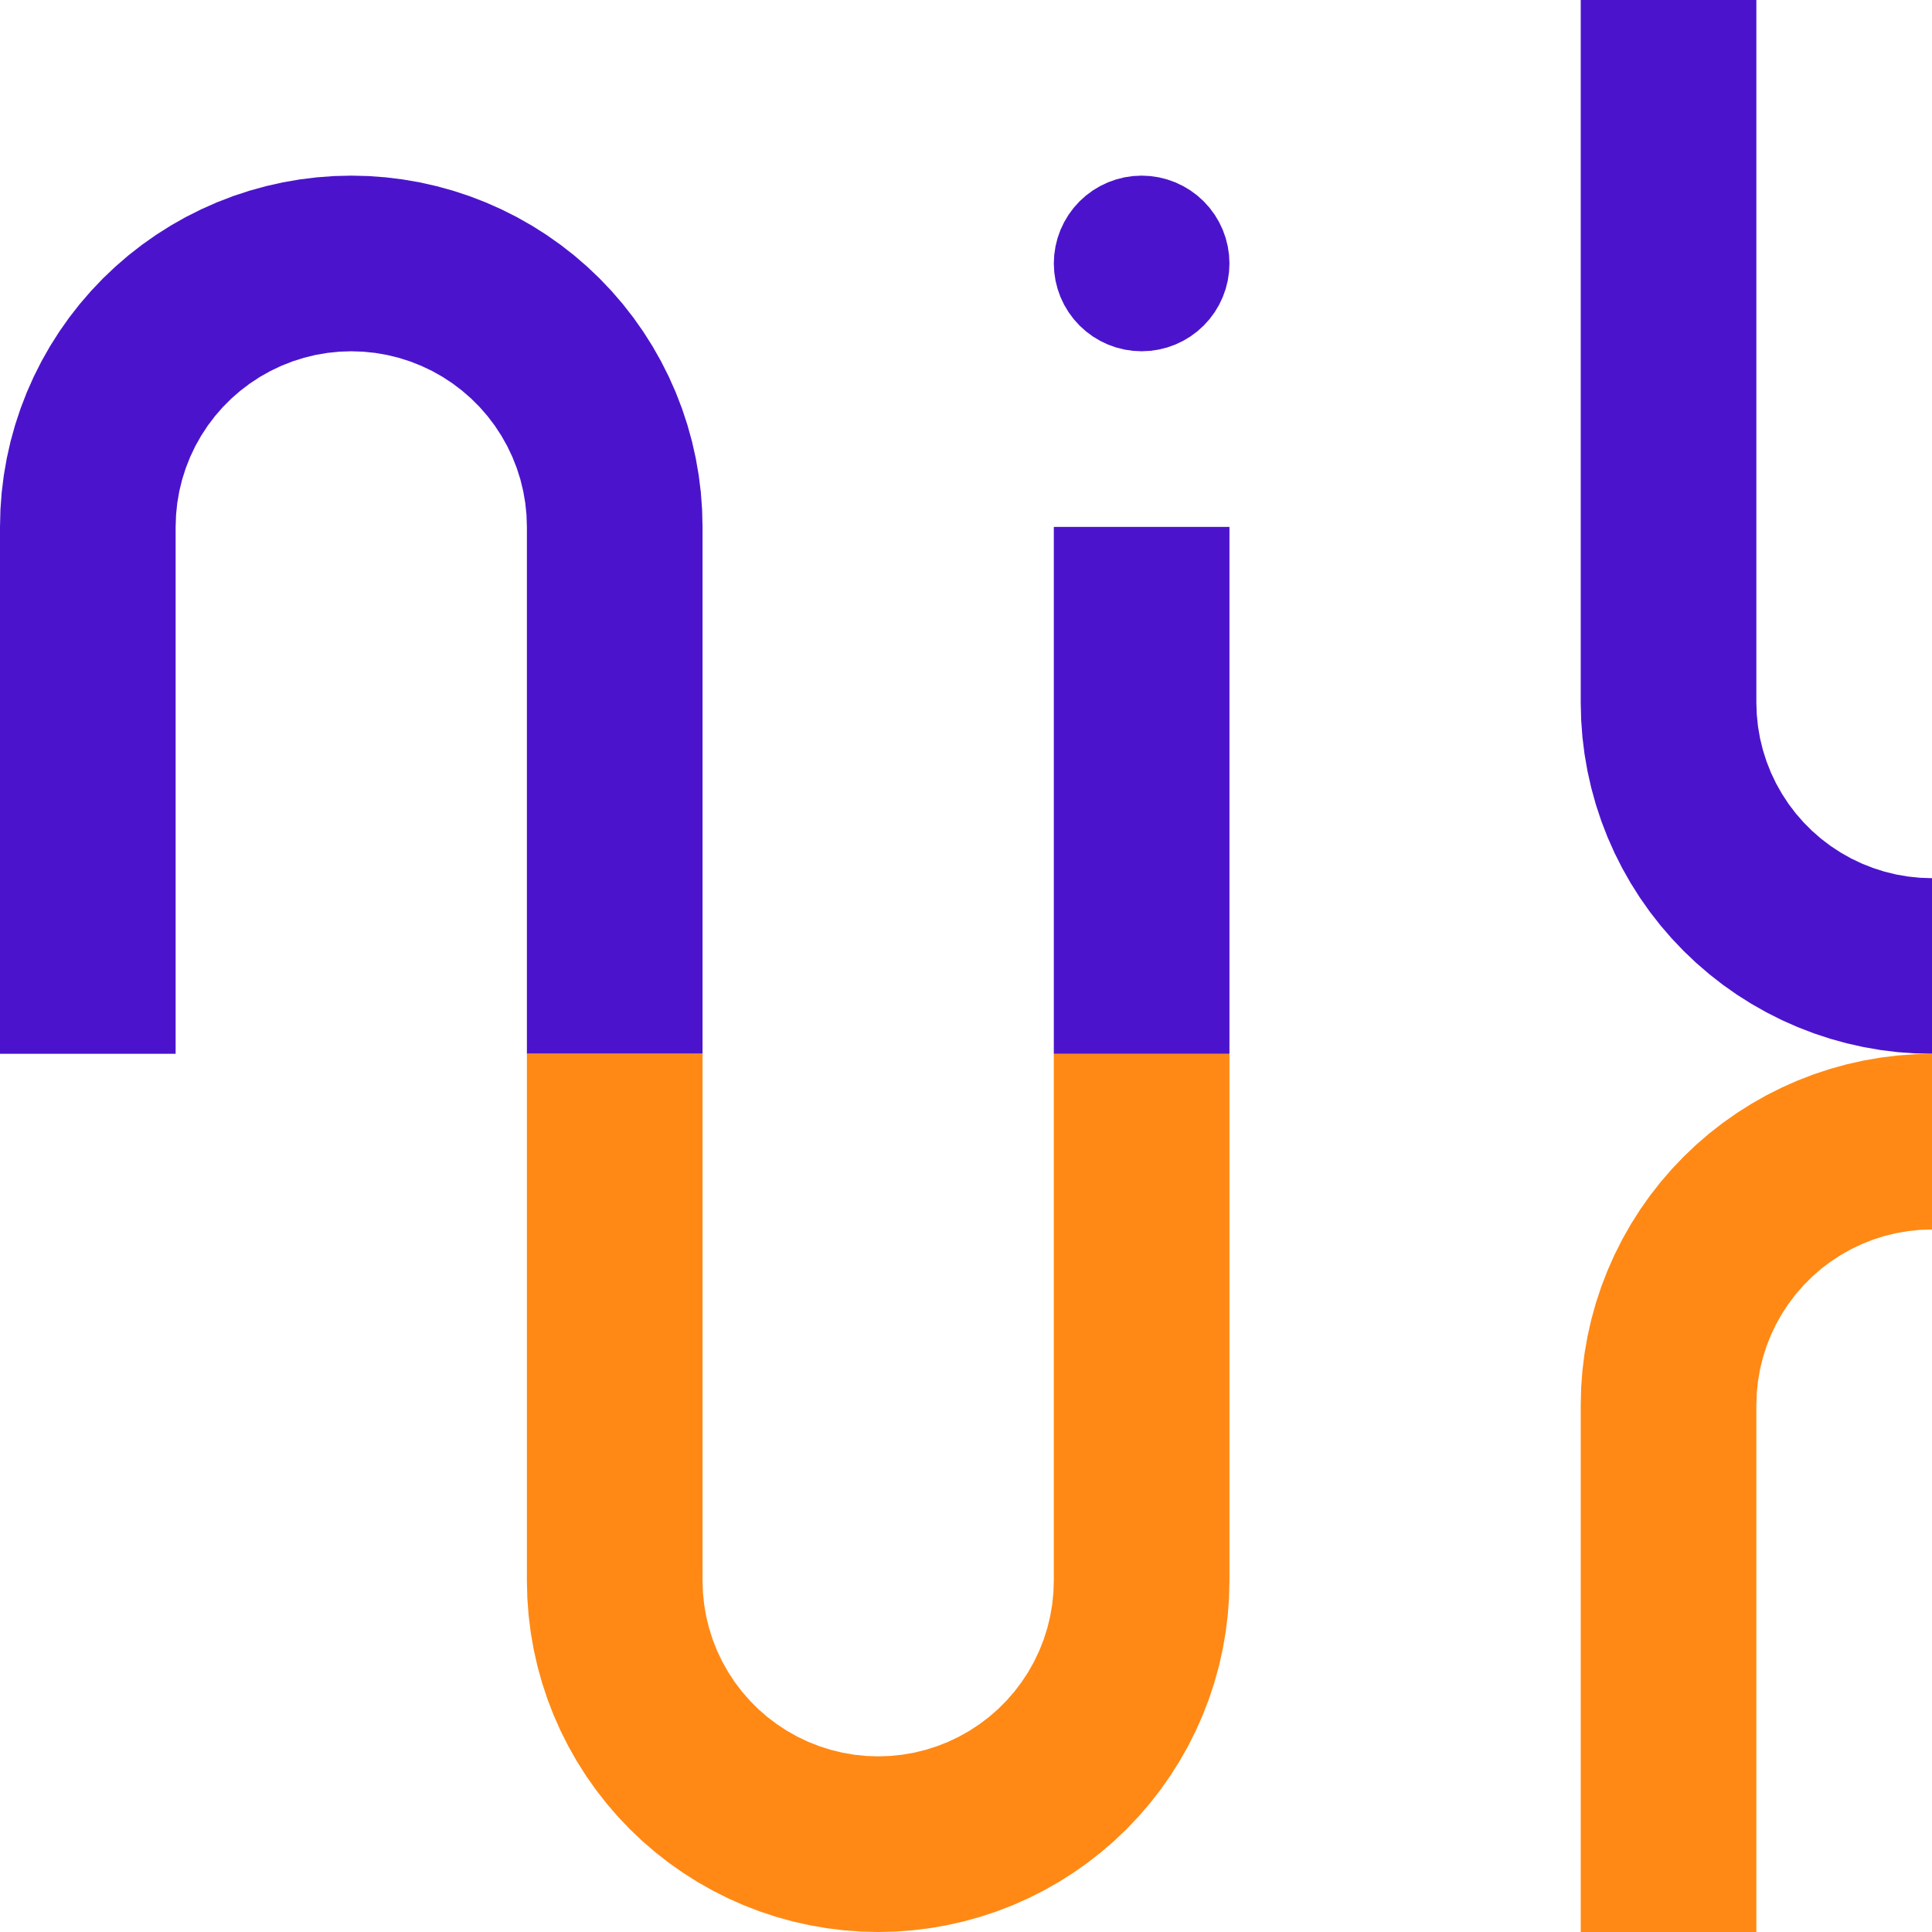
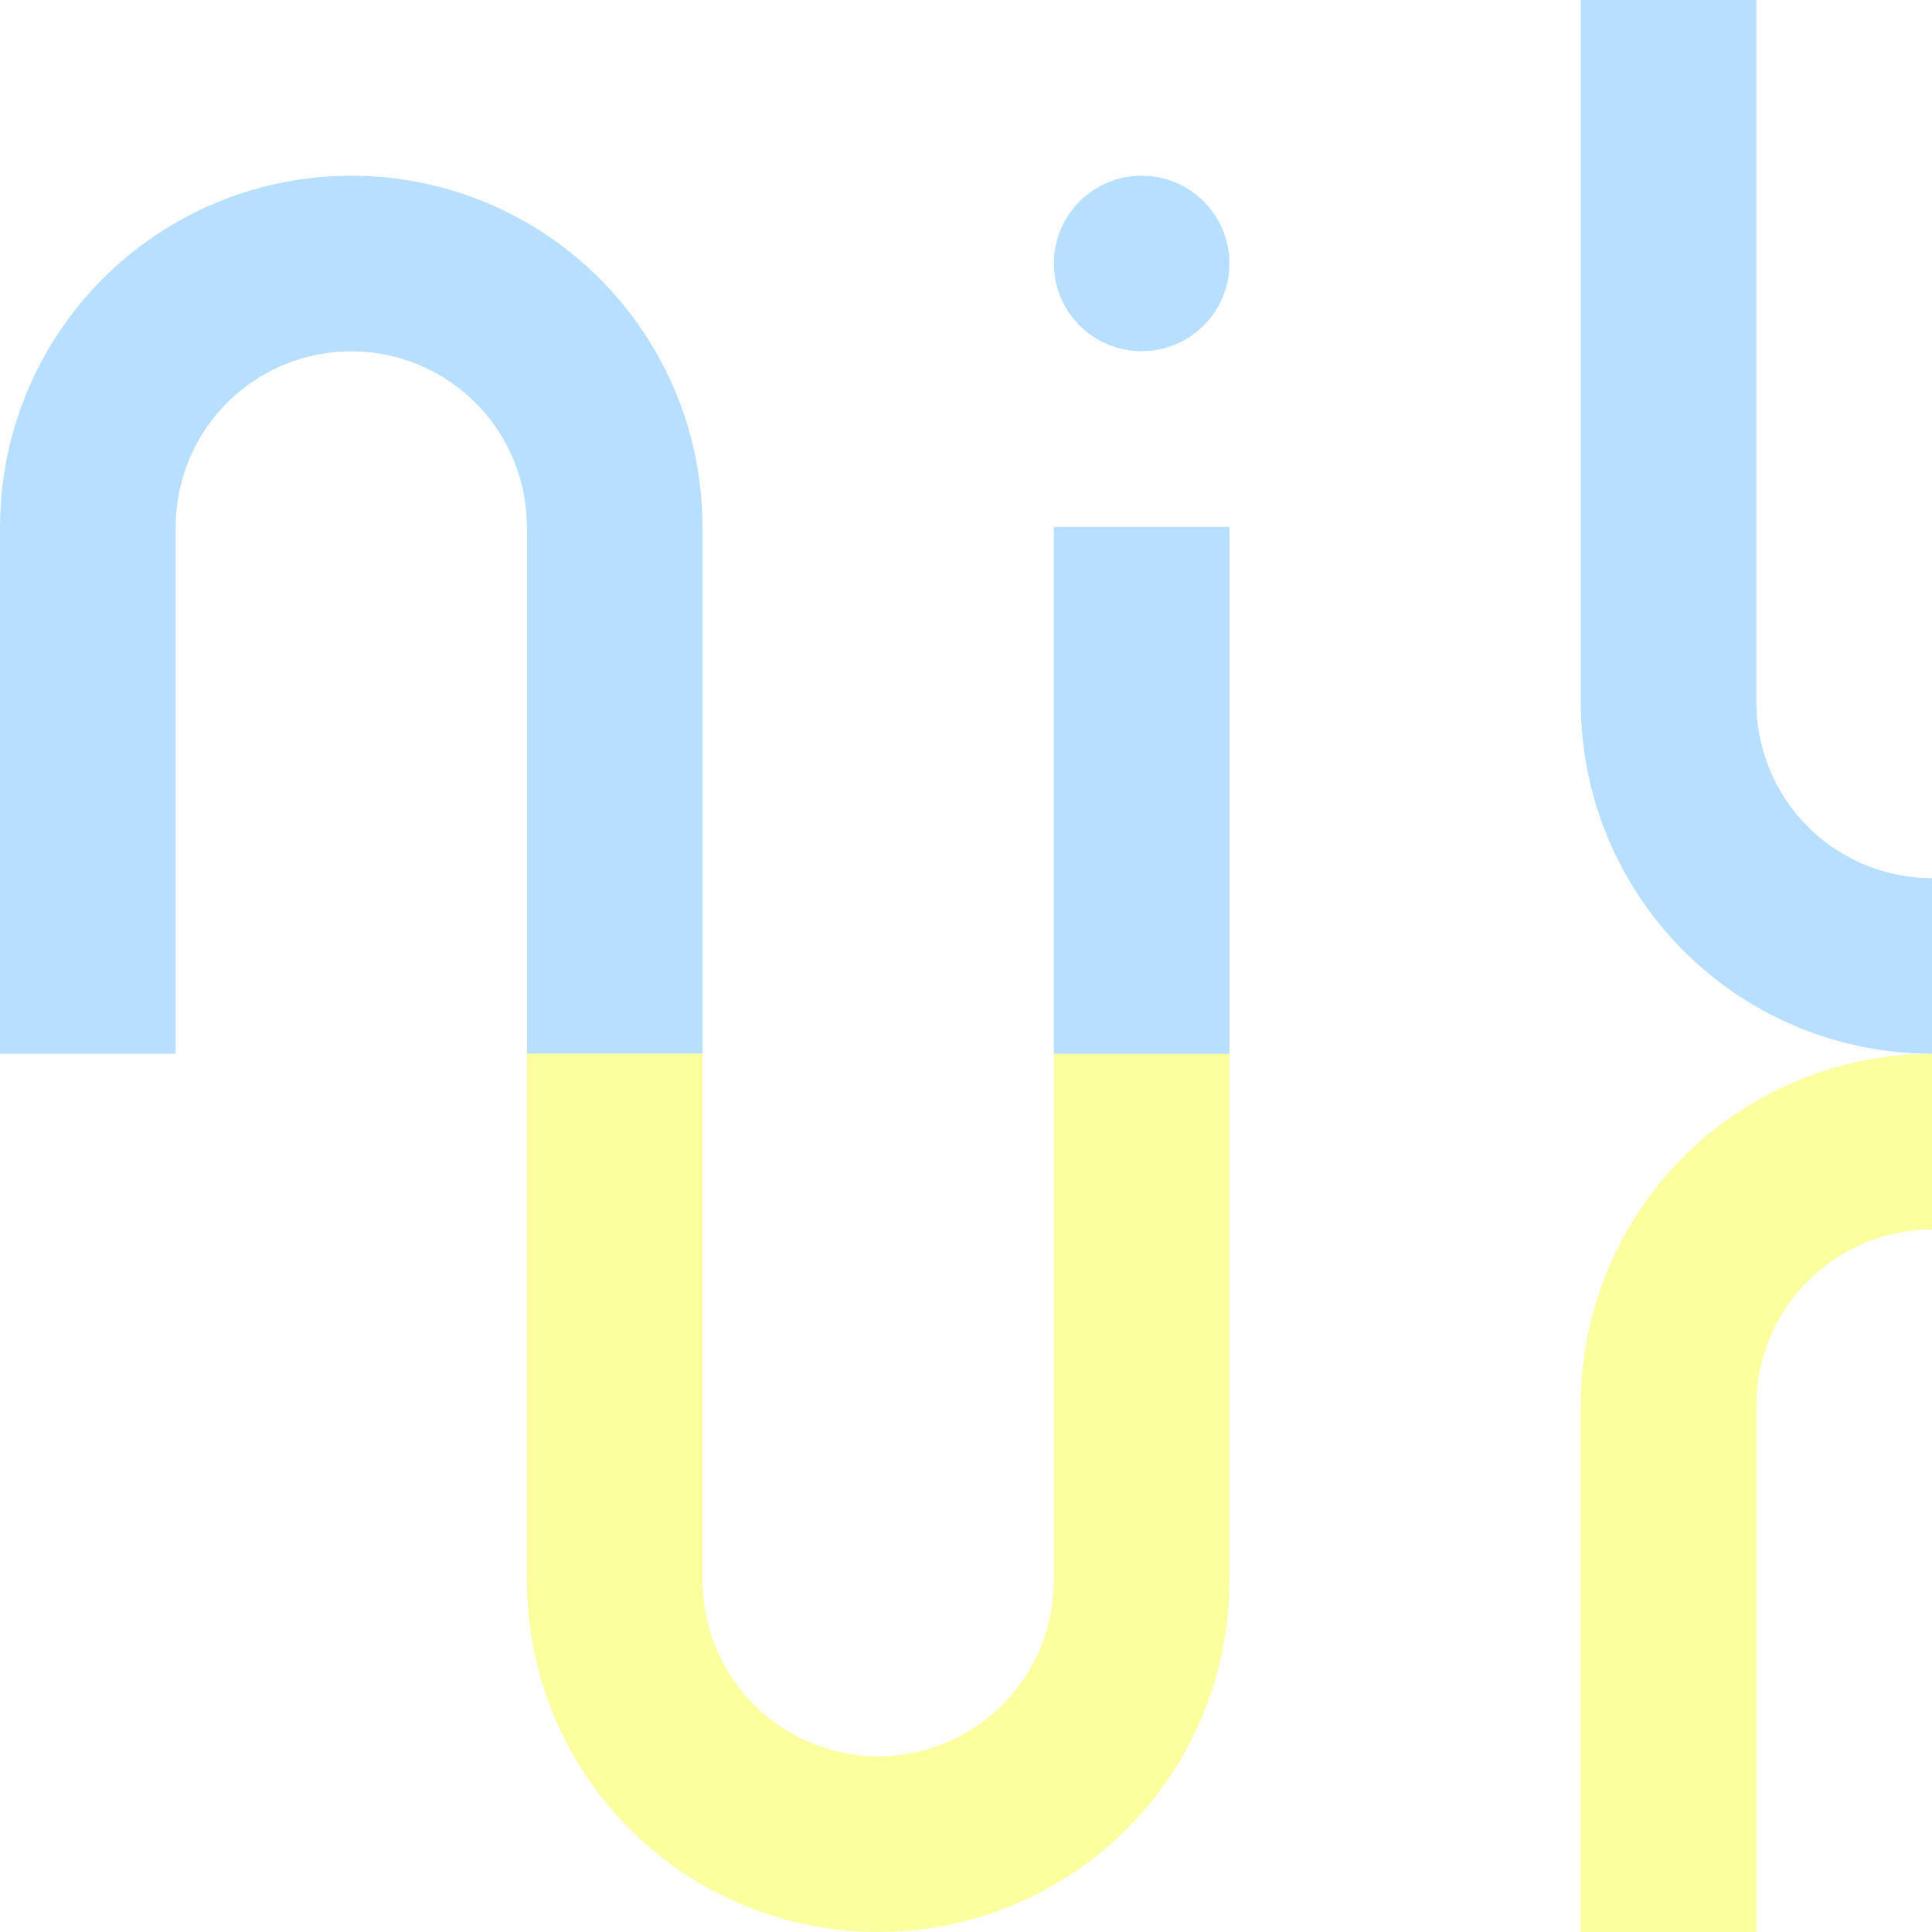
<svg xmlns="http://www.w3.org/2000/svg" id="logo-quadrat" data-name="Logo Quadrat" viewBox="0 0 2182.68 2182.68">
  <defs>
-     <style>.cls-1{fill:#4B14CC;}.cls-1,.cls-2{fill-rule:evenodd;}.cls-2{fill:#FF8914;}</style>
+     <style>.cls-1{fill:#B7DFFF;}.cls-1,.cls-2{fill-rule:evenodd;}.cls-2{fill:#FBFF9E;}</style>
  </defs>
  <polyline class="cls-1" points="0 595.27 0.48 575.8 1.91 556.38 4.29 537.04 7.63 517.85 11.89 498.85 17.09 480.08 23.2 461.58 30.21 443.41 38.1 425.6 46.86 408.2 56.46 391.25 66.88 374.8 78.09 358.87 90.08 343.51 102.8 328.77 116.23 314.66 130.34 301.23 145.09 288.5 160.45 276.52 176.37 265.31 192.83 254.88 209.78 245.28 227.18 236.53 244.98 228.63 263.15 221.62 281.65 215.51 300.42 210.32 319.43 206.05 338.62 202.72 357.95 200.34 377.38 198.9 396.85 198.42 416.32 198.9 435.75 200.34 455.08 202.72 474.27 206.05 493.28 210.32 512.05 215.51 530.54 221.62 548.72 228.63 566.52 236.53 583.92 245.28 600.87 254.88 617.33 265.31 633.25 276.52 648.61 288.5 663.36 301.23 677.46 314.66 690.9 328.77 703.62 343.51 715.61 358.87 726.82 374.8 737.24 391.25 746.84 408.2 755.6 425.6 763.49 443.41 770.5 461.58 776.61 480.08 781.81 498.85 786.07 517.85 789.4 537.04 791.79 556.38 793.22 575.8 793.7 595.27 793.7 1190.55 595.27 1190.55 595.27 595.27 594.81 581.74 593.43 568.26 591.12 554.91 587.92 541.74 583.82 528.83 578.85 516.22 573.03 503.99 566.39 492.18 558.96 480.85 550.77 470.05 541.87 459.84 532.28 450.26 522.07 441.36 511.28 433.17 499.95 425.74 488.14 419.1 475.9 413.28 463.3 408.31 450.38 404.21 437.22 401 423.87 398.7 410.39 397.31 396.85 396.85 383.31 397.31 369.83 398.7 356.48 401 343.32 404.21 330.4 408.31 317.8 413.28 305.56 419.1 293.75 425.74 282.42 433.17 271.63 441.36 261.41 450.26 251.83 459.84 242.93 470.05 234.74 480.85 227.31 492.18 220.67 503.99 214.85 516.22 209.88 528.83 205.78 541.74 202.57 554.91 200.27 568.26 198.89 581.74 198.42 595.27 198.42 1190.55 0 1190.55 0 595.27" />
  <polyline class="cls-2" points="595.27 1190.55 793.7 1190.55 793.7 1785.83 794.16 1799.37 795.55 1812.85 797.85 1826.2 801.06 1839.36 805.16 1852.28 810.13 1864.88 815.95 1877.12 822.59 1888.93 830.02 1900.26 838.21 1911.05 847.11 1921.26 856.69 1930.84 866.9 1939.75 877.7 1947.93 889.03 1955.37 900.84 1962.01 913.07 1967.83 925.68 1972.8 938.59 1976.9 951.76 1980.1 965.11 1982.41 978.59 1983.79 992.13 1984.25 1005.67 1983.79 1019.14 1982.41 1032.5 1980.1 1045.66 1976.9 1058.58 1972.8 1071.18 1967.83 1083.41 1962.01 1095.22 1955.37 1106.55 1947.93 1117.35 1939.75 1127.56 1930.84 1137.14 1921.26 1146.05 1911.05 1154.23 1900.26 1161.66 1888.93 1168.3 1877.12 1174.12 1864.88 1179.1 1852.28 1183.19 1839.36 1186.4 1826.2 1188.7 1812.85 1190.09 1799.37 1190.55 1785.83 1190.55 1190.55 1388.98 1190.55 1388.98 1785.83 1388.5 1805.3 1387.07 1824.73 1384.68 1844.06 1381.35 1863.25 1377.08 1882.26 1371.89 1901.03 1365.78 1919.52 1358.77 1937.7 1350.88 1955.5 1342.12 1972.9 1332.52 1989.85 1322.1 2006.31 1310.88 2022.23 1298.9 2037.59 1286.17 2052.34 1272.74 2066.44 1258.64 2079.88 1243.89 2092.6 1228.53 2104.58 1212.6 2115.8 1196.15 2126.22 1179.2 2135.82 1161.8 2144.58 1143.99 2152.47 1125.82 2159.48 1107.33 2165.59 1088.55 2170.79 1069.55 2175.05 1050.36 2178.38 1031.03 2180.77 1011.6 2182.2 992.13 2182.68 972.65 2182.2 953.23 2180.77 933.89 2178.38 914.71 2175.05 895.7 2170.79 876.93 2165.59 858.43 2159.48 840.26 2152.47 822.45 2144.58 805.05 2135.82 788.1 2126.22 771.65 2115.8 755.72 2104.58 740.37 2092.6 725.62 2079.88 711.51 2066.44 698.08 2052.34 685.36 2037.59 673.37 2022.23 662.16 2006.31 651.73 1989.85 642.14 1972.9 633.38 1955.5 625.48 1937.7 618.47 1919.52 612.36 1901.03 607.17 1882.26 602.9 1863.25 599.57 1844.06 597.19 1824.73 595.75 1805.3 595.27 1785.83 595.27 1190.55" />
  <polyline class="cls-1" points="1190.55 1190.55 1190.55 595.27 1388.98 595.27 1388.98 1190.55 1190.55 1190.55" />
  <polyline class="cls-1" points="1785.83 0 1984.25 0 1984.25 793.7 1984.72 807.24 1986.1 820.72 1988.4 834.07 1991.61 847.23 1995.71 860.15 2000.68 872.75 2006.5 884.99 2013.14 896.8 2020.57 908.13 2028.76 918.93 2037.66 929.14 2047.24 938.72 2057.45 947.62 2068.25 955.81 2079.58 963.24 2091.39 969.88 2103.63 975.7 2116.23 980.67 2129.14 984.77 2142.31 987.98 2155.66 990.28 2169.14 991.66 2182.68 992.13 2182.68 1190.55 2163.21 1190.07 2143.78 1188.64 2124.45 1186.26 2105.26 1182.92 2086.25 1178.66 2067.48 1173.46 2048.98 1167.35 2030.81 1160.34 2013 1152.45 1995.61 1143.69 1978.66 1134.09 1962.2 1123.67 1946.28 1112.46 1930.92 1100.47 1916.17 1087.75 1902.06 1074.32 1888.63 1060.21 1875.91 1045.46 1863.92 1030.1 1852.71 1014.18 1842.29 997.72 1832.69 980.77 1823.93 963.38 1816.04 945.57 1809.03 927.39 1802.92 908.9 1797.72 890.13 1793.45 871.12 1790.12 851.93 1787.74 832.6 1786.31 813.17 1785.83 793.7 1785.83 0" />
  <polyline class="cls-2" points="1785.83 1587.4 1786.31 1567.93 1787.74 1548.5 1790.12 1529.17 1793.45 1509.98 1797.72 1490.97 1802.92 1472.2 1809.03 1453.71 1816.04 1435.54 1823.93 1417.73 1832.69 1400.33 1842.29 1383.38 1852.71 1366.92 1863.92 1351 1875.91 1335.64 1888.63 1320.89 1902.06 1306.79 1916.17 1293.35 1930.92 1280.63 1946.28 1268.65 1962.2 1257.43 1978.66 1247.01 1995.61 1237.41 2013 1228.65 2030.81 1220.76 2048.98 1213.75 2067.48 1207.64 2086.25 1202.44 2105.26 1198.18 2124.45 1194.85 2143.78 1192.46 2163.21 1191.03 2182.68 1190.55 2182.68 1388.98 2169.14 1389.44 2155.66 1390.82 2142.31 1393.13 2129.14 1396.33 2116.23 1400.43 2103.63 1405.4 2091.39 1411.22 2079.58 1417.86 2068.25 1425.3 2057.45 1433.48 2047.24 1442.39 2037.66 1451.97 2028.76 1462.18 2020.57 1472.97 2013.14 1484.31 2006.5 1496.11 2000.68 1508.35 1995.71 1520.95 1991.61 1533.87 1988.4 1547.03 1986.1 1560.38 1984.72 1573.86 1984.25 1587.4 1984.25 2182.68 1785.83 2182.68 1785.83 1587.4" />
  <polyline class="cls-1" points="1388.98 297.63 1388.5 307.36 1387.07 316.99 1384.7 326.44 1381.42 335.6 1377.26 344.4 1372.26 352.75 1366.46 360.58 1359.92 367.79 1352.7 374.33 1344.88 380.13 1336.53 385.13 1327.73 389.3 1318.56 392.58 1309.12 394.94 1299.49 396.37 1289.76 396.85 1280.04 396.37 1270.41 394.94 1260.97 392.58 1251.8 389.3 1243 385.13 1234.65 380.13 1226.83 374.33 1219.61 367.79 1213.07 360.58 1207.27 352.75 1202.27 344.4 1198.1 335.6 1194.83 326.44 1192.46 316.99 1191.03 307.36 1190.55 297.63 1191.03 287.91 1192.46 278.28 1194.83 268.84 1198.1 259.67 1202.27 250.87 1207.27 242.52 1213.07 234.7 1219.61 227.48 1226.83 220.94 1234.65 215.14 1243 210.14 1251.8 205.98 1260.97 202.7 1270.41 200.33 1280.04 198.9 1289.76 198.42 1299.49 198.9 1309.12 200.33 1318.56 202.7 1327.73 205.98 1336.53 210.14 1344.88 215.14 1352.7 220.94 1359.92 227.48 1366.46 234.7 1372.26 242.52 1377.26 250.87 1381.42 259.67 1384.7 268.84 1387.07 278.28 1388.5 287.91 1388.98 297.63" />
</svg>
